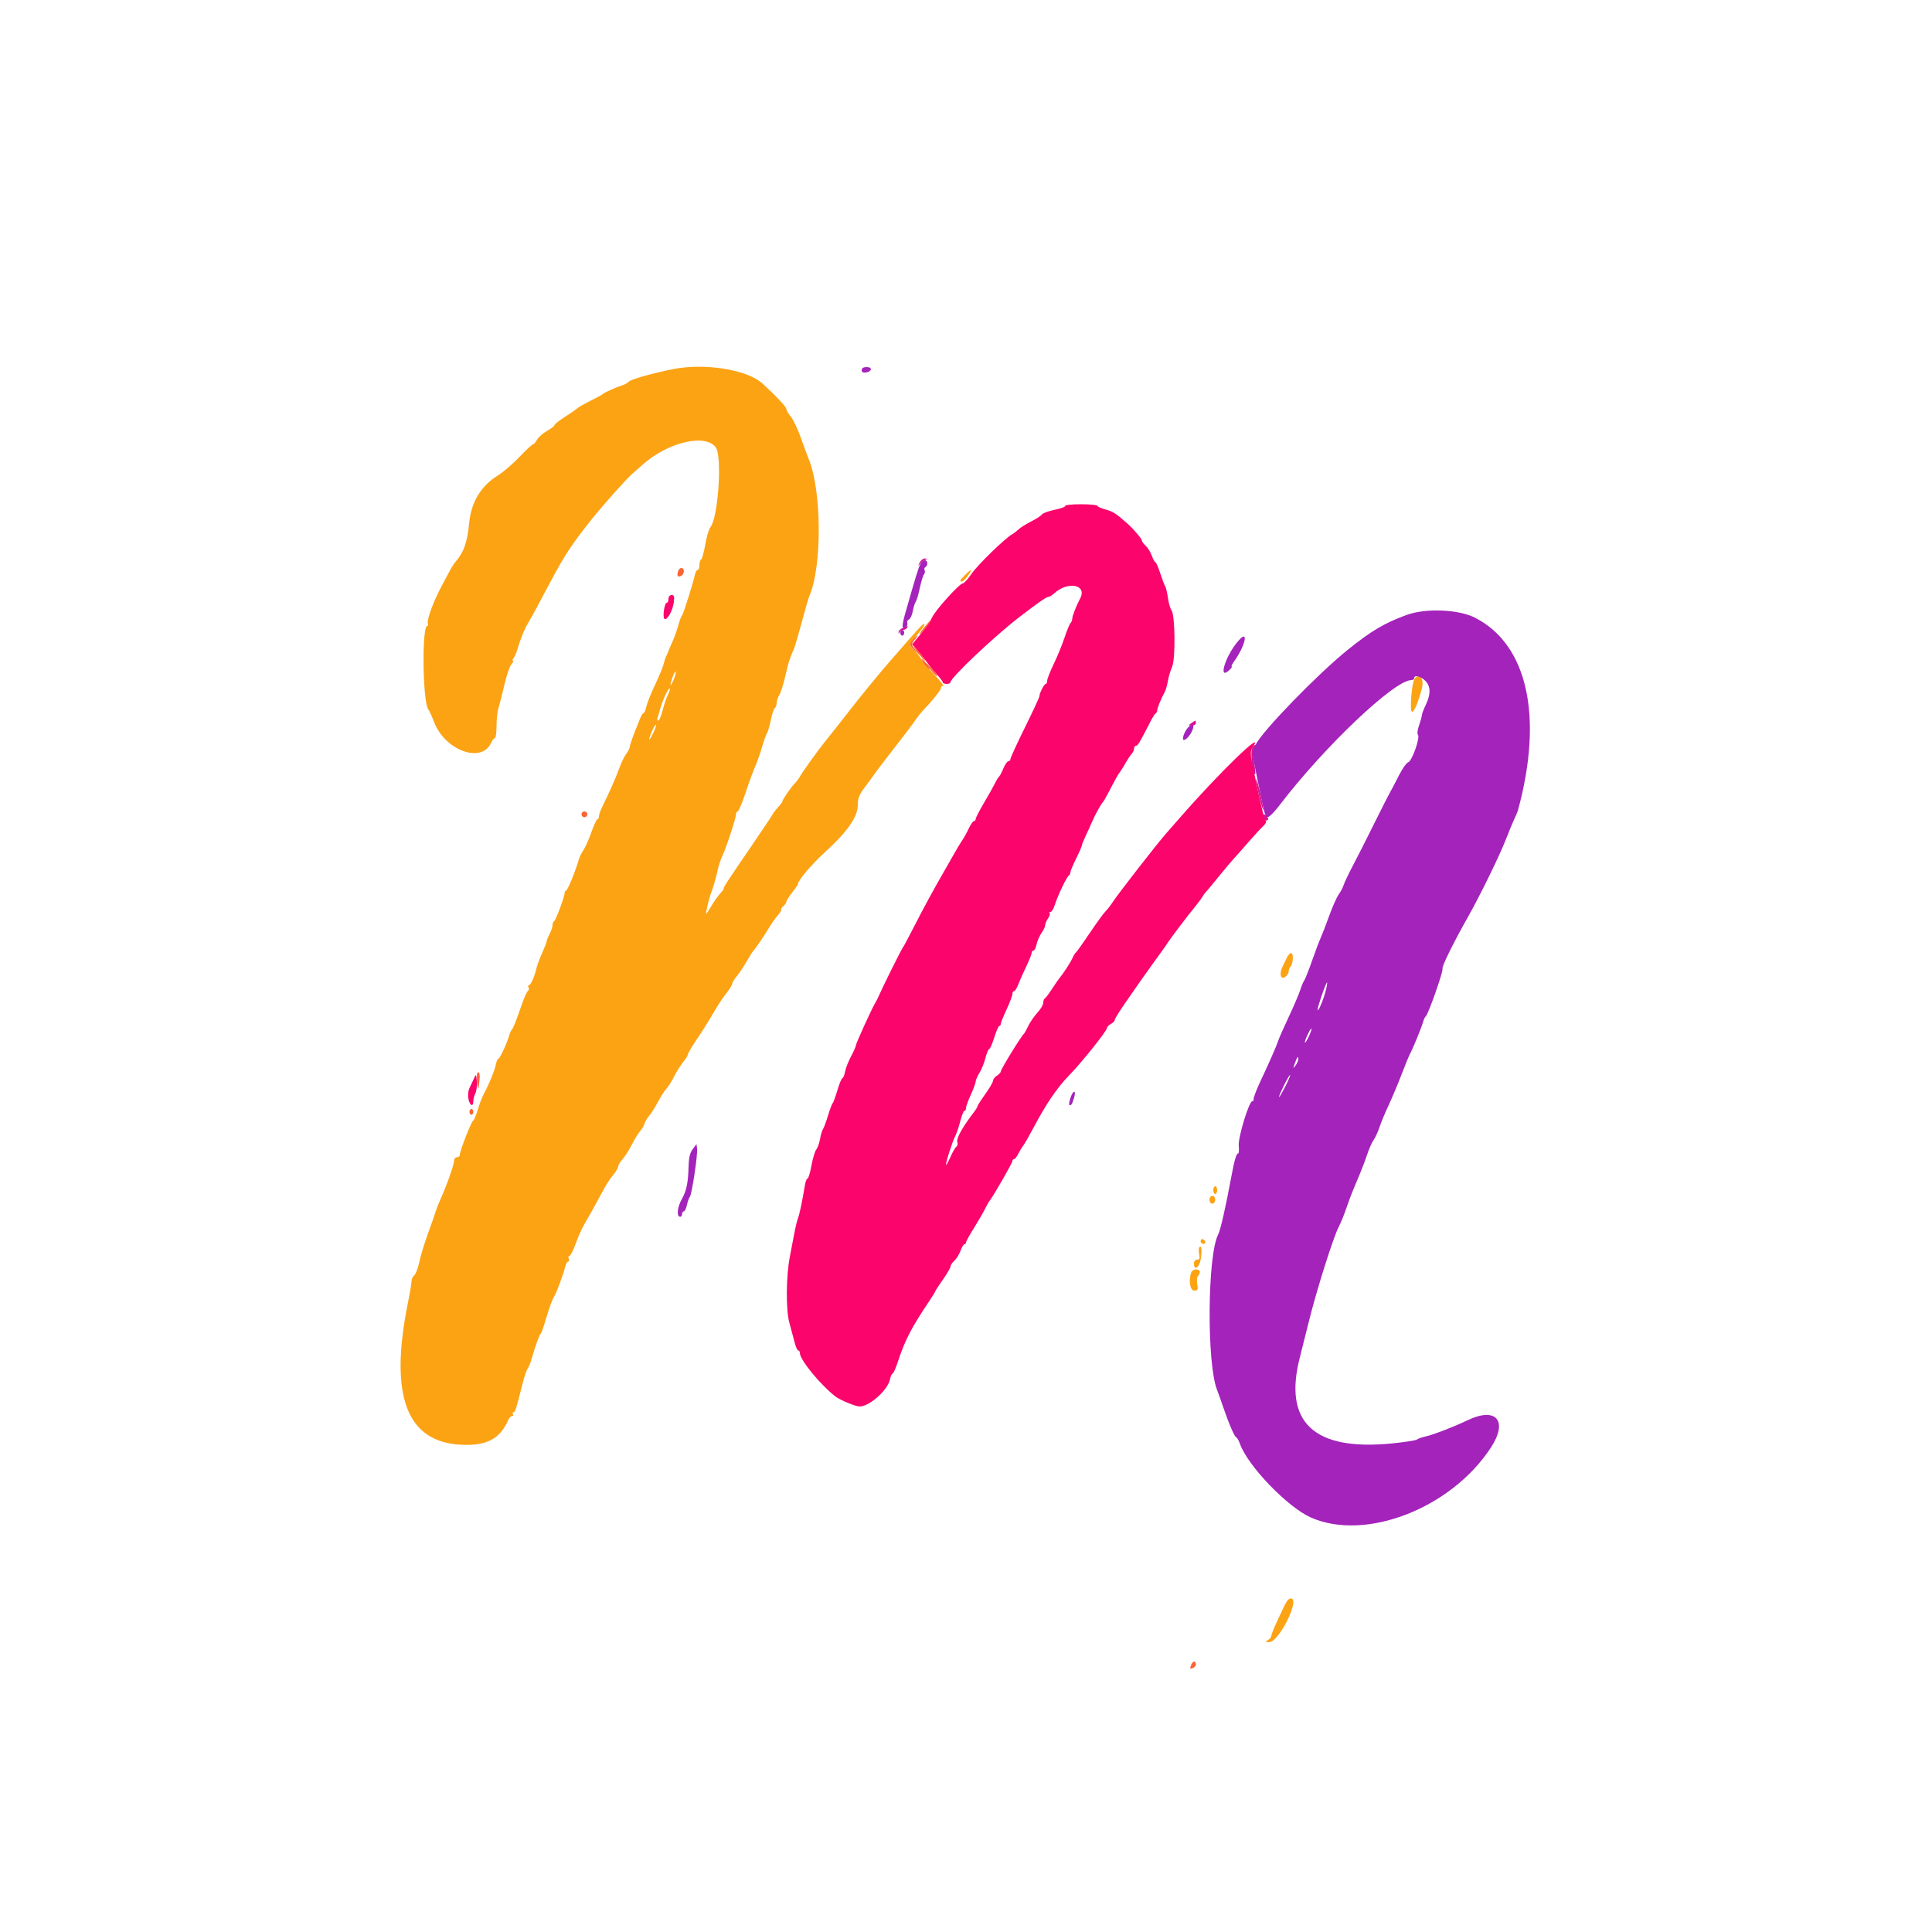
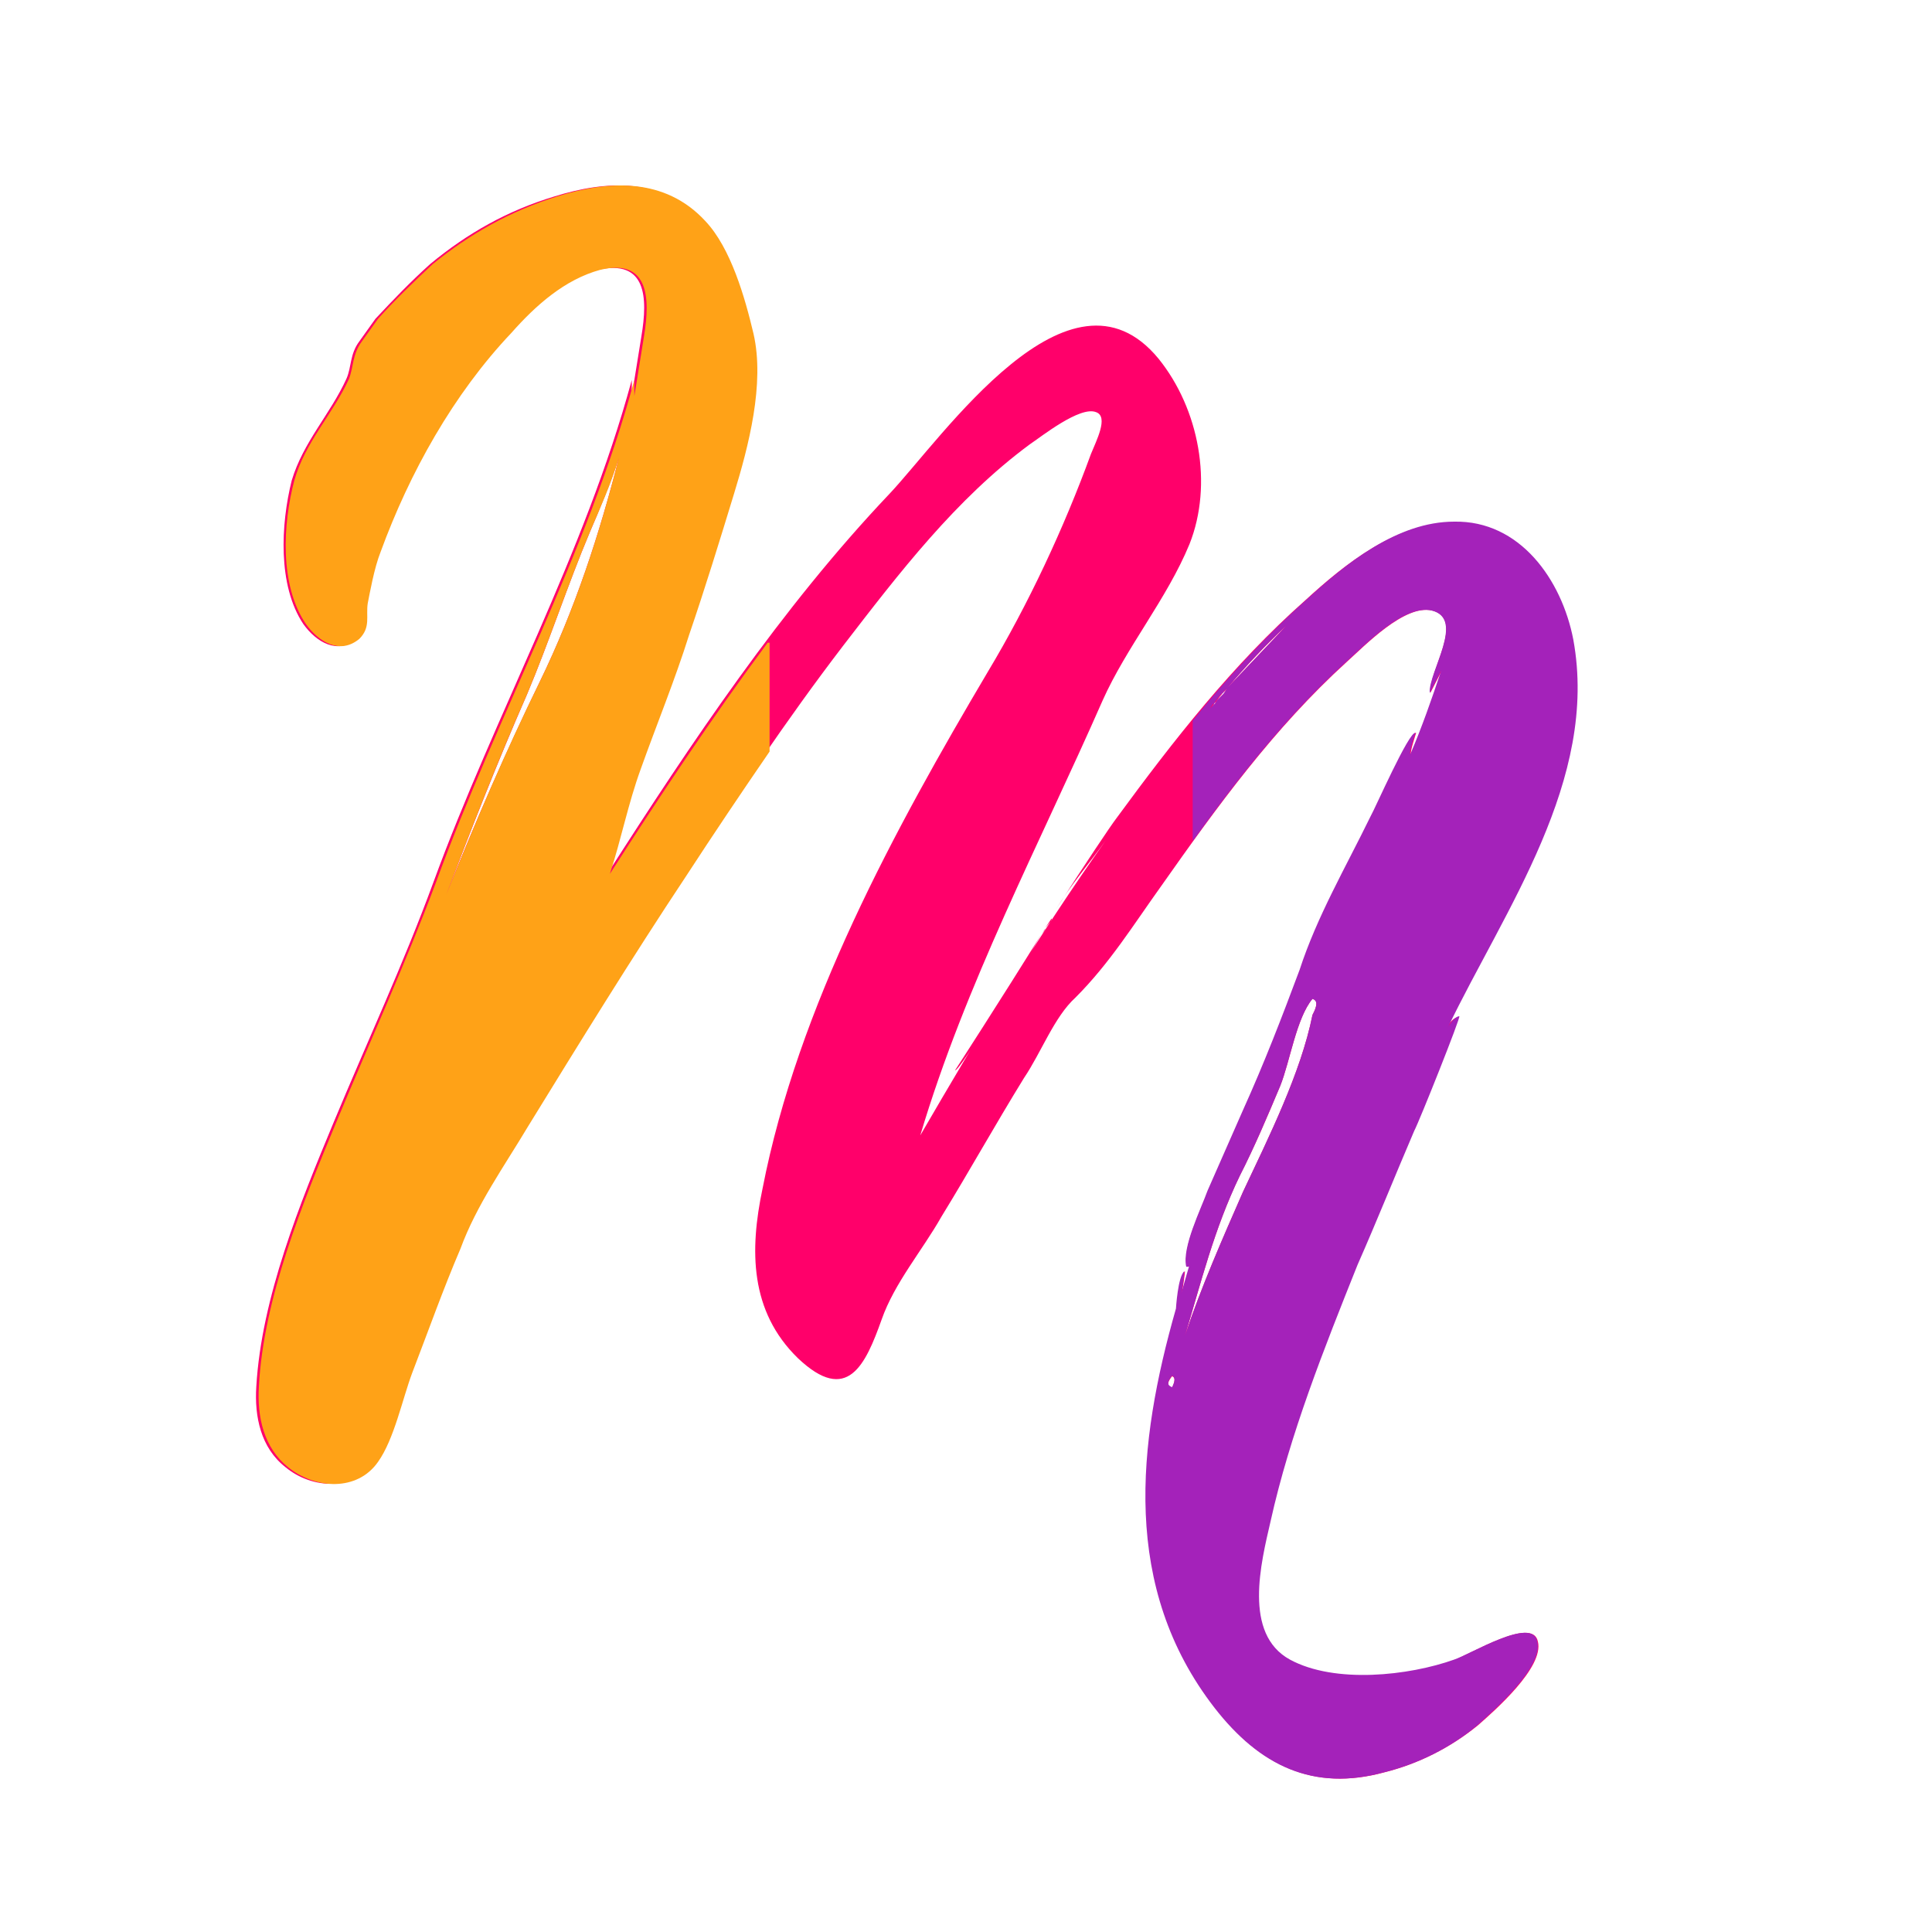
- <svg xmlns="http://www.w3.org/2000/svg" id="svg" version="1.1" width="400" height="400" viewBox="0, 0, 400,400">
-   <g id="svgg">
-     <path id="path0" d="M220.553 104.725 C 220.664 104.903,219.690 105.269,218.390 105.538 C 217.089 105.806,215.884 106.245,215.713 106.513 C 215.541 106.781,214.561 107.421,213.537 107.936 C 212.512 108.451,211.340 109.183,210.932 109.563 C 210.524 109.943,209.895 110.422,209.533 110.627 C 208.034 111.478,202.345 117.026,201.120 118.832 C 200.394 119.903,199.590 120.784,199.332 120.790 C 198.645 120.805,193.601 126.396,192.979 127.833 C 192.685 128.511,191.635 130.041,190.645 131.233 L 188.844 133.400 189.745 134.400 C 190.240 134.950,191.134 136.068,191.732 136.885 C 192.330 137.702,193.354 138.958,194.009 139.675 C 194.664 140.392,195.200 141.118,195.200 141.289 C 195.200 141.460,195.560 141.600,196.000 141.600 C 196.440 141.600,196.800 141.430,196.800 141.223 C 196.800 140.332,205.687 131.911,210.800 127.955 C 214.715 124.927,216.602 123.600,216.994 123.600 C 217.245 123.600,217.798 123.276,218.225 122.879 C 221.049 120.254,225.149 121.032,223.634 123.905 C 222.831 125.426,222.000 127.551,222.000 128.080 C 222.000 128.388,221.834 128.811,221.632 129.020 C 221.429 129.229,220.878 130.570,220.406 132.000 C 219.935 133.430,218.931 135.882,218.175 137.449 C 217.419 139.016,216.800 140.591,216.800 140.949 C 216.800 141.307,216.665 141.601,216.500 141.603 C 216.175 141.607,215.200 143.515,215.200 144.149 C 215.200 144.364,213.850 147.272,212.200 150.613 C 210.550 153.953,209.200 156.892,209.200 157.143 C 209.200 157.395,209.011 157.600,208.780 157.600 C 208.548 157.600,208.078 158.275,207.735 159.100 C 207.391 159.925,206.988 160.690,206.838 160.800 C 206.689 160.910,206.303 161.540,205.981 162.200 C 205.658 162.860,204.631 164.691,203.697 166.270 C 202.764 167.848,202.000 169.333,202.000 169.570 C 202.000 169.806,201.841 170.000,201.646 170.000 C 201.451 170.000,200.975 170.675,200.589 171.500 C 200.203 172.325,199.579 173.450,199.201 174.000 C 198.823 174.550,198.066 175.810,197.519 176.800 C 196.972 177.790,195.911 179.650,195.162 180.934 C 193.421 183.919,191.164 188.089,188.957 192.400 C 188.000 194.270,187.078 195.980,186.908 196.200 C 186.589 196.614,182.730 204.374,182.010 206.049 C 181.786 206.572,181.435 207.270,181.230 207.600 C 180.548 208.701,177.200 216.050,177.200 216.446 C 177.200 216.661,176.750 217.682,176.200 218.715 C 175.650 219.748,175.090 221.180,174.955 221.897 C 174.821 222.614,174.579 223.200,174.419 223.200 C 174.258 223.200,173.792 224.325,173.383 225.700 C 172.973 227.075,172.529 228.290,172.394 228.400 C 172.260 228.510,171.822 229.680,171.420 231.000 C 171.018 232.320,170.551 233.580,170.381 233.800 C 170.211 234.020,169.943 234.920,169.785 235.800 C 169.628 236.680,169.275 237.670,169.001 238.000 C 168.727 238.330,168.279 239.815,168.006 241.300 C 167.733 242.785,167.369 244.000,167.198 244.000 C 167.027 244.000,166.789 244.585,166.669 245.300 C 166.075 248.825,165.517 251.478,165.218 252.200 C 165.035 252.640,164.669 254.170,164.403 255.600 C 164.138 257.030,163.743 259.100,163.526 260.200 C 162.749 264.138,162.692 271.199,163.415 273.800 C 163.783 275.120,164.275 276.965,164.509 277.900 C 164.743 278.835,165.084 279.600,165.267 279.600 C 165.450 279.600,165.600 279.831,165.600 280.113 C 165.600 281.519,169.723 286.571,172.944 289.113 C 173.871 289.844,177.137 291.200,177.972 291.200 C 180.002 291.200,183.822 287.790,184.263 285.584 C 184.393 284.933,184.632 284.400,184.794 284.400 C 184.955 284.400,185.471 283.232,185.939 281.805 C 187.378 277.423,188.720 274.843,192.450 269.288 C 193.083 268.347,193.600 267.500,193.600 267.406 C 193.600 267.312,194.320 266.208,195.200 264.951 C 196.080 263.695,196.800 262.455,196.800 262.196 C 196.800 261.936,197.158 261.400,197.595 261.005 C 198.032 260.609,198.608 259.681,198.875 258.943 C 199.142 258.204,199.505 257.600,199.680 257.600 C 199.856 257.600,200.000 257.438,200.000 257.240 C 200.000 257.042,200.715 255.737,201.589 254.340 C 202.463 252.943,203.492 251.170,203.876 250.400 C 204.260 249.630,204.718 248.820,204.895 248.600 C 205.652 247.655,209.600 240.785,209.600 240.411 C 209.600 240.185,209.750 240.000,209.932 240.000 C 210.115 240.000,210.512 239.505,210.815 238.900 C 211.118 238.295,211.581 237.530,211.845 237.200 C 212.108 236.870,213.087 235.160,214.020 233.400 C 216.643 228.454,218.850 225.221,221.392 222.600 C 224.045 219.866,229.200 213.408,229.200 212.820 C 229.200 212.604,229.560 212.235,230.000 212.000 C 230.440 211.765,230.800 211.389,230.800 211.165 C 230.800 210.941,231.765 209.372,232.945 207.679 C 234.124 205.985,235.524 203.970,236.055 203.200 C 236.586 202.430,237.871 200.630,238.910 199.200 C 241.314 195.892,241.323 195.878,241.800 195.122 C 242.327 194.287,246.069 189.365,247.485 187.645 C 248.098 186.900,248.765 186.000,248.966 185.645 C 249.167 185.290,249.437 184.910,249.567 184.800 C 249.696 184.690,250.875 183.272,252.188 181.649 C 253.500 180.027,255.030 178.210,255.589 177.612 C 256.147 177.015,257.503 175.484,258.602 174.211 C 259.701 172.937,261.002 171.529,261.494 171.081 C 262.047 170.577,262.255 170.102,262.041 169.833 C 261.684 169.388,261.075 166.861,259.601 159.717 C 258.809 155.879,258.799 155.574,259.425 154.617 C 261.983 150.714,252.330 160.067,244.400 169.176 C 243.190 170.565,241.930 172.001,241.600 172.365 C 239.896 174.248,231.383 185.181,230.296 186.882 C 229.916 187.477,229.280 188.287,228.882 188.682 C 228.485 189.077,227.010 191.110,225.604 193.200 C 224.199 195.290,222.914 197.094,222.750 197.208 C 222.585 197.323,222.254 197.863,222.015 198.408 C 221.622 199.303,220.166 201.534,219.265 202.621 C 219.073 202.853,218.395 203.843,217.758 204.821 C 217.121 205.800,216.465 206.660,216.300 206.733 C 216.135 206.807,216.000 207.201,216.000 207.609 C 216.000 208.017,215.450 208.947,214.779 209.675 C 214.107 210.404,213.262 211.630,212.900 212.400 C 212.538 213.170,212.142 213.890,212.020 214.000 C 211.394 214.564,207.200 221.385,207.200 221.839 C 207.200 222.042,206.840 222.432,206.400 222.707 C 205.960 222.982,205.600 223.446,205.600 223.738 C 205.600 224.031,204.880 225.275,204.000 226.504 C 203.120 227.733,202.400 228.859,202.400 229.006 C 202.400 229.153,202.032 229.752,201.583 230.337 C 199.323 233.276,197.974 235.687,198.196 236.387 C 198.326 236.797,198.250 237.245,198.028 237.383 C 197.805 237.521,197.268 238.436,196.834 239.417 C 196.400 240.397,195.971 241.200,195.881 241.200 C 195.638 241.200,197.164 236.364,197.774 235.200 C 198.062 234.650,198.535 233.255,198.825 232.100 C 199.114 230.945,199.497 230.000,199.676 230.000 C 199.854 230.000,200.000 229.735,200.000 229.412 C 200.000 229.088,200.450 227.840,201.000 226.637 C 201.550 225.435,202.001 224.215,202.001 223.926 C 202.002 223.637,202.360 222.815,202.796 222.100 C 203.232 221.384,203.793 219.989,204.042 219.000 C 204.291 218.010,204.632 217.200,204.800 217.200 C 204.968 217.200,205.442 216.122,205.853 214.803 C 206.264 213.485,206.735 212.405,206.900 212.403 C 207.065 212.402,207.200 212.212,207.200 211.983 C 207.200 211.754,207.740 210.412,208.400 209.000 C 209.060 207.588,209.600 206.156,209.600 205.817 C 209.600 205.478,209.758 205.200,209.951 205.200 C 210.145 205.200,210.522 204.615,210.789 203.900 C 211.057 203.185,211.799 201.509,212.438 200.176 C 213.077 198.843,213.600 197.538,213.600 197.276 C 213.600 197.014,213.766 196.800,213.968 196.800 C 214.171 196.800,214.463 196.215,214.618 195.500 C 214.773 194.785,215.237 193.722,215.650 193.138 C 216.062 192.554,216.400 191.829,216.400 191.527 C 216.400 191.225,216.664 190.602,216.986 190.142 C 217.308 189.681,217.458 189.191,217.319 189.053 C 217.180 188.914,217.263 188.800,217.502 188.800 C 217.742 188.800,218.148 188.125,218.405 187.300 C 218.988 185.426,220.898 181.445,221.300 181.267 C 221.465 181.193,221.600 180.919,221.600 180.656 C 221.600 180.394,222.134 179.104,222.787 177.790 C 223.441 176.475,223.981 175.240,223.987 175.044 C 223.994 174.848,224.354 173.948,224.786 173.044 C 225.218 172.140,225.838 170.770,226.164 170.000 C 226.734 168.653,227.985 166.415,228.400 166.000 C 228.510 165.890,228.927 165.170,229.327 164.400 C 230.832 161.505,231.568 160.188,231.899 159.800 C 232.086 159.580,232.591 158.773,233.020 158.007 C 233.449 157.241,234.025 156.373,234.300 156.079 C 234.575 155.784,234.800 155.286,234.800 154.971 C 234.800 154.657,234.982 154.400,235.204 154.400 C 235.577 154.400,235.974 153.733,238.200 149.368 C 238.640 148.506,239.135 147.740,239.300 147.667 C 239.465 147.593,239.600 147.306,239.600 147.028 C 239.600 146.564,240.355 144.731,241.198 143.149 C 241.389 142.791,241.663 141.801,241.808 140.949 C 241.952 140.097,242.342 138.795,242.675 138.055 C 243.397 136.451,243.299 127.296,242.550 126.361 C 242.303 126.053,241.971 124.900,241.813 123.800 C 241.655 122.700,241.400 121.620,241.246 121.400 C 241.093 121.180,240.631 119.965,240.219 118.700 C 239.807 117.435,239.355 116.400,239.215 116.400 C 239.075 116.400,238.742 115.796,238.475 115.057 C 238.208 114.319,237.632 113.391,237.195 112.995 C 236.758 112.600,236.400 112.098,236.400 111.881 C 236.400 111.539,234.612 109.450,233.400 108.377 C 231.102 106.341,230.400 105.890,228.916 105.493 C 227.972 105.241,227.200 104.891,227.200 104.717 C 227.200 104.543,225.659 104.400,223.776 104.400 C 221.893 104.400,220.443 104.546,220.553 104.725 M138.400 124.000 C 138.400 124.440,138.244 124.800,138.052 124.800 C 137.578 124.800,137.139 127.699,137.551 128.111 C 138.046 128.606,139.262 126.503,139.498 124.745 C 139.665 123.498,139.579 123.200,139.053 123.200 C 138.667 123.200,138.400 123.527,138.400 124.000 M98.154 223.230 C 97.908 223.764,97.484 224.674,97.211 225.253 C 96.918 225.875,96.827 226.814,96.990 227.553 C 97.297 228.952,98.000 229.245,98.000 227.974 C 98.000 227.519,98.190 226.792,98.422 226.358 C 98.654 225.924,98.789 224.825,98.722 223.915 C 98.607 222.354,98.575 222.316,98.154 223.230 " stroke="none" fill="#fb046b" fill-rule="evenodd" />
-     <path id="path1" d="M139.200 76.450 C 134.971 77.306,130.571 78.553,130.198 79.001 C 129.978 79.266,129.348 79.620,128.798 79.786 C 127.558 80.162,125.069 81.281,124.800 81.583 C 124.690 81.707,123.548 82.332,122.261 82.971 C 120.975 83.611,119.715 84.333,119.461 84.576 C 119.208 84.818,118.055 85.617,116.900 86.350 C 115.745 87.083,114.800 87.833,114.800 88.016 C 114.800 88.199,114.098 88.743,113.240 89.225 C 112.382 89.708,111.452 90.529,111.173 91.051 C 110.893 91.573,110.521 92.000,110.345 92.000 C 110.170 92.000,108.896 93.182,107.515 94.626 C 106.134 96.070,104.174 97.762,103.161 98.386 C 99.558 100.603,97.533 103.958,97.125 108.386 C 96.783 112.104,96.030 114.298,94.476 116.103 C 94.143 116.489,93.675 117.163,93.436 117.601 C 91.005 122.038,90.156 123.767,89.328 125.961 C 88.796 127.369,88.454 128.764,88.568 129.061 C 88.682 129.357,88.633 129.600,88.460 129.600 C 87.305 129.600,87.505 145.389,88.679 146.881 C 88.904 147.166,89.423 148.300,89.832 149.400 C 92.038 155.323,99.678 158.177,101.663 153.821 C 101.919 153.259,102.280 152.800,102.464 152.800 C 102.649 152.800,102.800 151.688,102.800 150.328 C 102.800 148.969,102.977 147.304,103.193 146.628 C 103.410 145.953,103.963 143.780,104.424 141.800 C 104.884 139.820,105.545 137.885,105.893 137.500 C 106.240 137.115,106.384 136.800,106.213 136.800 C 106.042 136.800,106.085 136.575,106.309 136.300 C 106.533 136.025,106.905 135.170,107.134 134.400 C 107.777 132.245,108.555 130.301,109.216 129.200 C 110.093 127.739,110.823 126.396,113.951 120.482 C 116.840 115.023,118.480 112.537,122.521 107.495 C 125.072 104.312,129.762 99.067,130.967 98.048 C 131.390 97.692,132.290 96.896,132.967 96.280 C 138.194 91.532,146.229 89.654,148.238 92.711 C 149.544 94.698,148.660 107.297,147.085 109.143 C 146.777 109.505,146.301 111.104,146.026 112.699 C 145.752 114.293,145.364 115.699,145.164 115.822 C 144.964 115.946,144.800 116.487,144.800 117.024 C 144.800 117.561,144.641 118.000,144.447 118.000 C 144.252 118.000,144.003 118.405,143.893 118.900 C 143.431 120.970,141.527 127.006,141.216 127.387 C 141.030 127.614,140.673 128.568,140.422 129.508 C 140.171 130.447,139.583 132.067,139.115 133.108 C 138.648 134.148,138.248 135.090,138.227 135.200 C 138.205 135.310,138.080 135.580,137.949 135.800 C 137.818 136.020,137.582 136.740,137.424 137.400 C 137.267 138.060,136.451 140.040,135.611 141.800 C 134.772 143.560,133.962 145.585,133.811 146.300 C 133.660 147.015,133.415 147.600,133.266 147.600 C 133.117 147.600,132.795 148.095,132.551 148.700 C 130.933 152.705,130.400 154.166,130.400 154.599 C 130.400 154.870,130.074 155.521,129.675 156.046 C 129.276 156.571,128.629 157.900,128.238 159.000 C 127.599 160.794,126.094 164.200,124.556 167.332 C 124.250 167.955,124.000 168.720,124.000 169.032 C 124.000 169.345,123.863 169.600,123.696 169.600 C 123.529 169.600,122.962 170.815,122.436 172.300 C 121.910 173.785,121.174 175.450,120.801 176.000 C 120.427 176.550,120.016 177.360,119.887 177.800 C 119.070 180.591,117.501 184.400,117.169 184.400 C 117.039 184.400,116.918 184.625,116.900 184.900 C 116.841 185.795,115.045 190.596,114.718 190.733 C 114.543 190.807,114.399 191.167,114.398 191.533 C 114.396 191.900,114.126 192.716,113.798 193.346 C 113.469 193.976,113.200 194.646,113.200 194.834 C 113.200 195.022,112.774 196.127,112.252 197.288 C 111.731 198.450,111.181 199.940,111.030 200.600 C 110.642 202.293,109.864 204.000,109.479 204.000 C 109.299 204.000,109.276 204.200,109.428 204.445 C 109.579 204.689,109.528 205.004,109.314 205.145 C 109.101 205.285,108.552 206.480,108.095 207.800 C 106.829 211.455,106.225 212.980,105.954 213.200 C 105.819 213.310,105.577 213.850,105.417 214.400 C 104.929 216.081,103.474 219.200,103.179 219.200 C 103.025 219.200,102.792 219.740,102.660 220.400 C 102.408 221.658,101.191 224.631,100.163 226.496 C 99.831 227.099,99.279 228.539,98.936 229.696 C 98.593 230.853,98.145 231.905,97.941 232.033 C 97.533 232.289,95.204 238.297,95.201 239.100 C 95.201 239.375,94.930 239.600,94.600 239.600 C 94.270 239.600,94.000 239.939,94.000 240.352 C 94.000 241.144,92.469 245.487,91.233 248.200 C 90.832 249.080,90.373 250.250,90.212 250.800 C 90.051 251.350,89.326 253.420,88.600 255.400 C 87.875 257.380,87.073 260.021,86.818 261.269 C 86.564 262.517,86.096 263.754,85.778 264.018 C 85.460 264.282,85.200 264.846,85.200 265.272 C 85.200 265.698,84.849 267.791,84.420 269.923 C 80.572 289.043,84.196 298.591,95.500 299.122 C 100.798 299.370,103.561 297.894,105.274 293.900 C 105.439 293.515,105.771 293.200,106.011 293.200 C 106.251 293.200,106.336 293.020,106.200 292.800 C 106.064 292.580,106.113 292.400,106.309 292.400 C 106.656 292.400,106.848 291.792,108.206 286.405 C 108.566 284.978,109.040 283.593,109.260 283.327 C 109.480 283.062,109.902 281.980,110.196 280.923 C 110.830 278.651,111.709 276.281,112.024 276.000 C 112.147 275.890,112.668 274.360,113.183 272.600 C 113.698 270.840,114.360 269.030,114.654 268.578 C 115.186 267.763,116.657 263.824,117.075 262.100 C 117.195 261.605,117.447 261.200,117.634 261.200 C 117.822 261.200,117.871 260.930,117.745 260.600 C 117.618 260.270,117.690 260.000,117.904 260.000 C 118.118 260.000,118.697 258.875,119.191 257.500 C 119.686 256.125,120.407 254.460,120.796 253.800 C 121.751 252.175,123.571 248.909,124.473 247.200 C 125.485 245.283,126.047 244.399,127.100 243.072 C 127.595 242.449,128.000 241.726,128.000 241.465 C 128.000 241.205,128.405 240.539,128.900 239.985 C 129.395 239.431,130.250 238.088,130.800 237.001 C 131.350 235.913,132.113 234.672,132.495 234.241 C 132.878 233.811,133.304 233.086,133.441 232.629 C 133.579 232.173,134.016 231.440,134.411 231.000 C 134.807 230.560,135.604 229.303,136.183 228.207 C 136.762 227.110,137.567 225.850,137.973 225.407 C 138.378 224.963,139.115 223.790,139.610 222.800 C 140.104 221.810,140.935 220.491,141.455 219.869 C 141.975 219.247,142.400 218.564,142.400 218.352 C 142.400 218.139,143.165 216.825,144.100 215.433 C 145.722 213.017,146.159 212.316,148.358 208.613 C 148.884 207.726,149.829 206.344,150.458 205.542 C 151.086 204.741,151.600 203.900,151.600 203.673 C 151.600 203.447,152.021 202.753,152.536 202.131 C 153.051 201.509,153.988 200.100,154.617 199.000 C 155.247 197.900,155.878 196.910,156.021 196.800 C 156.304 196.582,158.113 193.903,159.430 191.751 C 159.887 191.005,160.637 189.961,161.098 189.432 C 161.558 188.902,161.855 188.389,161.758 188.291 C 161.660 188.194,161.855 187.886,162.190 187.608 C 162.526 187.330,162.800 186.925,162.800 186.709 C 162.800 186.492,163.340 185.633,164.000 184.800 C 164.660 183.967,165.200 183.185,165.200 183.062 C 165.200 182.286,168.046 178.939,170.979 176.265 C 175.449 172.190,177.600 169.077,177.600 166.682 C 177.600 165.314,177.891 164.534,178.900 163.197 C 179.615 162.249,180.470 161.080,180.800 160.599 C 181.130 160.118,182.030 158.913,182.800 157.921 C 186.882 152.665,189.069 149.789,189.669 148.890 C 190.037 148.338,190.704 147.507,191.152 147.043 C 193.040 145.087,194.800 142.872,194.800 142.452 C 194.800 142.203,194.994 142.000,195.232 142.000 C 195.470 142.000,194.723 141.014,193.573 139.809 C 192.424 138.605,191.175 137.120,190.799 136.509 C 190.422 135.899,189.729 135.057,189.257 134.638 C 188.104 133.613,188.150 133.407,190.005 131.300 C 190.888 130.297,191.516 129.382,191.401 129.267 C 191.135 129.002,191.146 128.990,184.113 137.072 C 181.869 139.651,178.314 143.989,175.910 147.083 C 174.066 149.455,171.836 152.276,170.759 153.600 C 169.461 155.195,166.069 159.923,165.618 160.767 C 165.391 161.191,164.908 161.835,164.545 162.198 C 163.750 162.993,162.000 165.533,162.000 165.892 C 162.000 166.033,161.615 166.558,161.144 167.059 C 160.674 167.560,160.089 168.333,159.844 168.776 C 159.600 169.219,157.780 171.947,155.800 174.837 C 150.687 182.301,149.578 184.000,149.819 184.000 C 149.936 184.000,149.649 184.405,149.182 184.900 C 148.715 185.395,147.880 186.565,147.328 187.500 C 146.776 188.435,146.270 189.200,146.205 189.200 C 146.046 189.200,146.785 186.016,147.179 185.000 C 147.679 183.711,148.313 181.508,148.617 180.000 C 148.772 179.230,149.233 177.880,149.641 177.000 C 150.478 175.194,152.400 169.276,152.400 168.505 C 152.400 168.227,152.551 168.000,152.735 168.000 C 152.919 168.000,153.655 166.245,154.371 164.100 C 155.087 161.955,155.994 159.480,156.386 158.600 C 156.778 157.720,157.412 155.920,157.794 154.600 C 158.177 153.280,158.630 152.020,158.802 151.800 C 158.973 151.580,159.325 150.368,159.584 149.107 C 159.842 147.846,160.222 146.710,160.427 146.583 C 160.632 146.457,160.800 145.997,160.800 145.562 C 160.800 145.128,161.049 144.373,161.353 143.886 C 161.657 143.399,162.211 141.650,162.584 140.000 C 163.223 137.168,163.442 136.479,164.393 134.300 C 164.608 133.805,165.332 131.330,166.000 128.800 C 166.668 126.270,167.372 123.840,167.565 123.400 C 170.226 117.313,170.146 101.551,167.420 95.000 C 167.146 94.340,166.414 92.360,165.795 90.600 C 165.175 88.840,164.248 86.891,163.734 86.269 C 163.220 85.647,162.800 84.927,162.800 84.669 C 162.800 84.239,160.704 82.004,157.878 79.419 C 154.689 76.501,145.870 75.100,139.200 76.450 M199.818 119.018 C 198.722 120.114,198.589 120.400,199.173 120.400 C 199.378 120.400,199.930 119.860,200.400 119.200 C 201.445 117.732,201.185 117.651,199.818 119.018 M139.426 140.830 C 138.704 142.494,138.610 141.984,139.291 140.100 C 139.560 139.354,139.835 138.905,139.901 139.102 C 139.966 139.299,139.753 140.077,139.426 140.830 M292.889 140.500 C 292.313 141.204,291.816 147.039,292.306 147.342 C 292.701 147.586,293.597 145.530,294.362 142.627 C 294.907 140.556,293.961 139.190,292.889 140.500 M138.282 143.863 C 137.965 144.488,137.468 145.945,137.177 147.100 C 136.887 148.255,136.484 149.200,136.282 149.200 C 136.080 149.200,136.024 148.913,136.159 148.563 C 136.293 148.212,136.517 147.447,136.655 146.863 C 137.019 145.325,138.420 142.287,138.657 142.524 C 138.768 142.635,138.600 143.237,138.282 143.863 M135.214 151.832 C 134.784 152.694,134.425 153.259,134.416 153.087 C 134.387 152.522,135.606 149.873,135.804 150.070 C 135.910 150.177,135.645 150.969,135.214 151.832 M266.426 198.291 C 266.140 198.901,265.748 199.713,265.553 200.095 C 264.830 201.516,265.103 202.867,266.000 202.307 C 266.440 202.032,266.800 201.527,266.800 201.184 C 266.800 200.841,266.965 200.389,267.166 200.180 C 267.711 199.614,267.864 197.492,267.372 197.326 C 267.137 197.246,266.711 197.681,266.426 198.291 M251.200 246.400 C 251.200 246.840,251.380 247.200,251.600 247.200 C 251.820 247.200,252.000 246.840,252.000 246.400 C 252.000 245.960,251.820 245.600,251.600 245.600 C 251.380 245.600,251.200 245.960,251.200 246.400 M250.400 248.400 C 250.400 248.844,250.667 249.200,251.000 249.200 C 251.333 249.200,251.600 248.844,251.600 248.400 C 251.600 247.956,251.333 247.600,251.000 247.600 C 250.667 247.600,250.400 247.956,250.400 248.400 M248.639 256.738 C 248.500 256.961,248.582 257.265,248.820 257.412 C 249.435 257.793,249.832 257.272,249.318 256.758 C 249.031 256.471,248.807 256.464,248.639 256.738 M248.311 258.222 C 248.161 258.372,248.143 259.013,248.269 259.647 C 248.448 260.539,248.353 260.800,247.850 260.800 C 247.467 260.800,247.200 261.128,247.200 261.600 C 247.200 263.221,248.346 262.432,248.617 260.625 C 248.897 258.761,248.770 257.764,248.311 258.222 M246.643 263.433 C 246.025 265.042,246.374 267.200,247.252 267.200 C 248.002 267.200,248.077 267.033,247.879 265.807 C 247.754 265.041,247.821 264.311,248.026 264.184 C 248.232 264.057,248.400 263.693,248.400 263.376 C 248.400 262.595,246.946 262.642,246.643 263.433 M266.600 331.316 C 266.380 331.582,265.994 332.250,265.742 332.800 C 265.490 333.350,264.815 334.808,264.242 336.040 C 263.669 337.272,263.200 338.478,263.200 338.720 C 263.200 338.962,262.885 339.344,262.500 339.568 C 261.890 339.923,261.928 339.977,262.800 339.987 C 264.702 340.009,269.050 331.476,267.400 330.958 C 267.180 330.889,266.820 331.050,266.600 331.316 " stroke="none" fill="#fca314" fill-rule="evenodd" />
-     <path id="path2" d="M178.400 76.628 C 178.400 77.045,178.692 77.213,179.269 77.128 C 180.549 76.939,180.686 76.000,179.433 76.000 C 178.761 76.000,178.400 76.219,178.400 76.628 M190.497 116.900 C 190.100 117.717,189.574 119.439,187.386 127.103 C 186.993 128.479,186.779 129.712,186.909 129.843 C 187.307 130.240,188.068 129.555,187.853 128.993 C 187.741 128.703,187.886 128.376,188.175 128.265 C 188.463 128.154,188.828 127.374,188.985 126.532 C 189.143 125.689,189.415 124.820,189.591 124.600 C 189.767 124.380,190.141 123.120,190.422 121.800 C 190.702 120.480,191.098 119.183,191.301 118.918 C 191.503 118.652,191.560 118.260,191.428 118.045 C 191.295 117.831,191.370 117.542,191.593 117.404 C 192.185 117.039,192.092 116.000,191.468 116.000 C 191.175 116.000,190.738 116.405,190.497 116.900 M291.200 127.327 C 286.613 129.006,283.890 130.623,278.971 134.589 C 272.760 139.597,261.330 151.377,259.968 154.174 L 259.201 155.748 260.421 161.774 C 261.927 169.215,261.944 169.273,262.616 169.123 C 262.918 169.055,263.938 167.989,264.882 166.753 C 274.201 154.561,288.696 140.800,292.220 140.800 C 292.539 140.800,292.800 140.620,292.800 140.400 C 292.800 139.692,294.059 139.973,295.037 140.900 C 296.219 142.021,296.274 143.683,295.200 145.906 C 294.760 146.816,294.392 147.795,294.382 148.081 C 294.373 148.366,294.109 149.318,293.797 150.195 C 293.485 151.072,293.382 151.942,293.568 152.128 C 294.081 152.641,292.350 157.562,291.568 157.810 C 291.200 157.927,290.337 159.143,289.650 160.511 C 288.963 161.880,288.139 163.450,287.819 164.000 C 287.498 164.550,285.989 167.520,284.465 170.600 C 282.941 173.680,280.976 177.559,280.099 179.219 C 279.223 180.879,278.366 182.676,278.196 183.211 C 278.027 183.747,277.560 184.638,277.159 185.192 C 276.758 185.747,275.876 187.730,275.200 189.600 C 274.524 191.470,273.724 193.540,273.423 194.200 C 273.122 194.860,272.311 197.011,271.621 198.979 C 270.931 200.948,270.218 202.748,270.035 202.979 C 269.853 203.211,269.472 204.120,269.188 205.000 C 268.905 205.880,267.825 208.400,266.788 210.600 C 265.752 212.800,264.765 215.050,264.595 215.600 C 264.323 216.482,262.655 220.273,260.988 223.800 C 260.086 225.710,259.465 227.375,259.535 227.700 C 259.571 227.865,259.449 228.000,259.265 228.000 C 258.598 228.000,256.309 235.524,256.468 237.194 C 256.552 238.077,256.502 238.800,256.357 238.800 C 255.986 238.800,255.578 240.157,254.976 243.400 C 253.753 249.984,252.689 254.668,252.205 255.600 C 249.966 259.907,249.819 282.416,251.994 287.800 C 252.172 288.240,252.716 289.770,253.204 291.200 C 254.420 294.766,255.644 297.600,255.969 297.600 C 256.118 297.600,256.465 298.225,256.742 298.990 C 258.390 303.547,266.600 312.060,271.390 314.179 C 282.696 319.179,300.385 312.329,308.646 299.752 C 312.316 294.164,309.774 291.182,303.800 294.067 C 301.127 295.357,296.683 297.076,295.200 297.393 C 294.430 297.558,293.607 297.847,293.370 298.037 C 293.134 298.227,290.772 298.594,288.122 298.853 C 271.992 300.432,265.649 294.470,269.128 281.000 C 269.355 280.120,270.189 276.790,270.982 273.600 C 272.633 266.951,276.070 256.080,277.188 253.968 C 277.605 253.180,278.333 251.380,278.806 249.968 C 279.280 248.556,280.255 246.050,280.974 244.400 C 281.693 242.750,282.604 240.410,282.997 239.200 C 283.391 237.990,284.022 236.550,284.401 236.000 C 284.779 235.450,285.320 234.280,285.602 233.400 C 285.885 232.520,286.734 230.472,287.490 228.849 C 288.247 227.226,289.468 224.319,290.204 222.389 C 290.941 220.459,291.727 218.547,291.951 218.140 C 292.540 217.071,294.300 212.772,294.628 211.600 C 294.782 211.050,295.039 210.510,295.199 210.400 C 295.681 210.068,298.844 201.091,298.653 200.595 C 298.473 200.124,300.797 195.390,303.978 189.751 C 306.495 185.289,310.497 177.099,311.773 173.800 C 312.369 172.260,313.149 170.370,313.508 169.600 C 313.866 168.830,314.209 168.020,314.269 167.800 C 319.574 148.353,316.260 133.445,305.400 127.899 C 301.970 126.147,295.172 125.873,291.200 127.327 M186.400 131.000 C 186.400 131.330,186.580 131.600,186.800 131.600 C 187.020 131.600,187.200 131.330,187.200 131.000 C 187.200 130.670,187.020 130.400,186.800 130.400 C 186.580 130.400,186.400 130.670,186.400 131.000 M256.431 132.625 C 253.642 135.802,252.032 141.225,254.657 138.600 C 254.987 138.270,255.142 138.000,255.001 138.000 C 254.861 138.000,255.115 137.481,255.567 136.846 C 257.875 133.605,258.575 130.184,256.431 132.625 M245.909 150.700 C 245.141 151.574,244.622 153.200,245.111 153.200 C 245.641 153.200,246.662 151.943,246.980 150.900 C 247.307 149.826,246.765 149.725,245.909 150.700 M274.377 205.489 C 273.839 207.420,272.807 209.728,272.802 209.012 C 272.798 208.375,274.587 203.257,274.755 203.423 C 274.841 203.508,274.670 204.437,274.377 205.489 M270.982 214.582 C 270.086 216.469,269.823 216.205,270.691 214.291 C 271.057 213.484,271.426 212.893,271.512 212.979 C 271.598 213.065,271.359 213.786,270.982 214.582 M268.800 219.324 C 268.800 219.611,268.535 220.196,268.212 220.624 C 267.680 221.326,267.670 221.275,268.100 220.100 C 268.611 218.703,268.800 218.493,268.800 219.324 M266.046 225.060 C 265.382 226.347,264.830 227.269,264.819 227.109 C 264.790 226.662,266.935 222.402,267.104 222.571 C 267.186 222.653,266.710 223.773,266.046 225.060 M221.637 227.265 C 221.395 227.961,221.287 228.621,221.398 228.732 C 221.710 229.044,221.992 228.622,222.384 227.254 C 222.855 225.614,222.209 225.624,221.637 227.265 M143.411 237.932 C 142.833 238.704,142.603 239.699,142.555 241.638 C 142.473 244.878,142.125 246.552,141.187 248.222 C 140.283 249.832,140.039 251.676,140.700 251.898 C 140.975 251.991,141.200 251.782,141.200 251.433 C 141.200 251.085,141.366 250.800,141.568 250.800 C 141.771 250.800,142.062 250.215,142.214 249.500 C 142.367 248.785,142.643 248.012,142.827 247.782 C 143.253 247.251,144.485 239.020,144.323 237.797 L 144.200 236.877 143.411 237.932 " stroke="none" fill="#a423bb" fill-rule="evenodd" />
-     <path id="path3" d="M191.183 130.100 C 190.440 131.035,190.148 131.546,190.535 131.236 C 191.263 130.651,192.977 128.400,192.694 128.400 C 192.606 128.400,191.926 129.165,191.183 130.100 M189.983 135.100 C 190.726 136.035,191.406 136.800,191.494 136.800 C 191.777 136.800,190.063 134.549,189.335 133.964 C 188.948 133.654,189.240 134.165,189.983 135.100 M192.627 138.600 C 193.214 139.370,193.838 140.000,194.013 140.000 C 194.188 140.000,193.774 139.370,193.092 138.600 C 192.411 137.830,191.787 137.200,191.706 137.200 C 191.625 137.200,192.040 137.830,192.627 138.600 " stroke="none" fill="#fc643c" fill-rule="evenodd" />
-     <path id="path4" d="M140.313 118.545 C 140.167 119.306,140.275 119.453,140.866 119.299 C 141.715 119.077,141.872 117.600,141.047 117.600 C 140.742 117.600,140.412 118.025,140.313 118.545 M189.062 132.331 C 188.157 133.331,188.223 133.704,189.500 134.830 L 190.600 135.800 189.700 134.774 C 188.624 133.548,188.599 133.285,189.462 132.331 C 189.826 131.929,190.034 131.600,189.924 131.600 C 189.814 131.600,189.426 131.929,189.062 132.331 M191.164 137.133 C 191.380 137.536,191.871 138.121,192.255 138.433 C 192.687 138.784,192.590 138.504,192.001 137.700 C 190.951 136.265,190.557 135.998,191.164 137.133 M120.400 168.600 C 120.400 168.930,120.670 169.200,121.000 169.200 C 121.330 169.200,121.600 168.930,121.600 168.600 C 121.600 168.270,121.330 168.000,121.000 168.000 C 120.670 168.000,120.400 168.270,120.400 168.600 M98.754 223.900 C 98.927 225.950,99.058 225.852,99.291 223.500 C 99.378 222.619,99.265 222.000,99.017 222.000 C 98.757 222.000,98.656 222.731,98.754 223.900 M97.200 230.200 C 97.200 230.530,97.380 230.800,97.600 230.800 C 97.820 230.800,98.000 230.530,98.000 230.200 C 98.000 229.870,97.820 229.600,97.600 229.600 C 97.380 229.600,97.200 229.870,97.200 230.200 M246.643 344.633 C 246.296 345.536,246.329 345.602,247.000 345.345 C 247.330 345.218,247.600 344.864,247.600 344.557 C 247.600 343.799,246.943 343.851,246.643 344.633 " stroke="none" fill="#fc6434" fill-rule="evenodd" />
-     <path id="path5" d="M190.392 116.500 C 190.022 117.263,190.035 117.304,190.478 116.765 C 190.765 116.416,191.270 116.025,191.600 115.896 C 192.086 115.707,192.070 115.657,191.514 115.632 C 191.137 115.614,190.632 116.005,190.392 116.500 M186.900 130.012 C 186.405 130.211,186.014 130.605,186.032 130.887 C 186.056 131.289,186.107 131.291,186.265 130.900 C 186.376 130.625,186.711 130.400,187.010 130.400 C 187.308 130.400,187.664 130.220,187.800 130.000 C 188.087 129.536,188.085 129.536,186.900 130.012 M246.650 149.714 C 245.993 150.194,246.001 150.229,246.773 150.229 C 247.228 150.229,247.600 149.997,247.600 149.714 C 247.600 149.431,247.544 149.200,247.476 149.200 C 247.409 149.200,247.036 149.431,246.650 149.714 M259.269 154.839 C 258.794 155.599,259.378 160.755,259.882 160.251 C 259.977 160.156,259.864 159.043,259.630 157.778 C 259.318 156.090,259.326 155.331,259.659 154.929 C 259.909 154.627,260.037 154.303,259.942 154.209 C 259.847 154.114,259.544 154.397,259.269 154.839 M260.053 161.400 C 260.029 162.350,261.504 168.472,261.546 167.600 C 261.562 167.270,261.237 165.560,260.824 163.800 C 260.411 162.040,260.064 160.960,260.053 161.400 M261.600 168.961 C 261.600 169.640,262.253 170.164,262.530 169.707 C 262.632 169.538,262.465 169.168,262.158 168.884 C 261.700 168.461,261.600 168.474,261.600 168.961 " stroke="none" fill="#d41494" fill-rule="evenodd" />
+ <svg xmlns="http://www.w3.org/2000/svg" enable-background="new 0 0 300 300" viewBox="0 0 300 300">
+   <path d="m238.8 254.9c1 4-6.8 10.8-9.3 13-4.3 3.5-9.3 6-14.5 7.3-11 3-19.3-1-26.3-10-14.5-18.8-12-41-6-62 0 0 .3-5 1.3-5.8 0 .3-.3 2.5-.5 3.5l1.3-4.5c0 .3-.3.3-.5.3-.8-3 2.3-9 3.3-11.8l5.5-12.5c3.3-7.3 6-14.3 8.8-21.8 2.8-8.3 7.3-16 11-23.8.8-1.3 6-13.3 7-13 0 0-1 3-.8 3.3 1.8-4.3 3.3-8.5 4.8-13l-1.8 3.5c-.3-3.3 5.5-11.5.3-12.8-4.3-1-10.5 5.5-13.3 8-11.3 10.3-20 22.3-28.8 34.8-4.3 6-8 12-13.3 17.3-3.3 3-5.3 8.5-8 12.5-4.5 7.3-8.5 14.5-12.8 21.5-3 5.3-7.3 10.3-9.3 16-2.5 7-5.3 13.3-13 6-7.5-7.3-7.5-16.8-5.5-26.3 5.5-28.3 20.5-55.8 35-80.3 6.3-10.5 11.8-22.3 16-33.8.8-2 2.8-5.8.8-6.5-2.5-1-8.5 3.8-10.3 5-11.5 8.5-20.3 20-29 31.3-8.8 11.5-16.8 23.5-24.8 35.8-8.5 12.8-16.5 25.8-24.5 38.8-3.8 6.3-8 12.3-10.5 19-2.8 6.3-5 12.8-7.5 19.3-1.5 4-2.8 10.3-5.3 13.8-3.3 4.5-9.8 4.3-14 .8-3.8-3-4.8-7.8-4.5-12.5.8-13.8 6.8-28.5 12-41s10.8-24.5 15.5-37.3c9.5-26 23.5-51 30.8-78v2.5l1.5-9.3c1-6 .8-12-6.8-10.3-5.5 1.5-10 5.5-13.8 9.8-9 9.5-15.8 21.8-20.3 34-1 2.5-1.8 6.5-2 8-.3 2 .5 3.8-1.3 5.5-3 2.5-6.3.5-8.3-2.3-4-6-3.5-15.5-1.8-22.3 1.8-6 6-10.3 8.5-15.8.8-1.8.5-3.8 2-5.8l2.5-3.5c2.8-3 5.5-5.8 8.5-8.5 5.8-4.8 12-8.3 19.3-10.5 8-2.5 16.8-3 23 3.8 4 4.3 6.3 12 7.5 17.5 1.8 7.8-.8 17.5-3 24.8s-4.5 14.8-7 22c-2.3 7-5 13.8-7.5 20.8-2 5.5-3 10.8-4.8 16.3 13-20.3 27-41.3 43.8-59 8.3-8.8 28-37.8 41.8-21 6.3 7.8 8.5 19.5 4.8 28.8-3.5 8.5-9.8 16-13.5 24.3-9.8 22.3-21.3 44-28.3 67.5 9-15.5 18.3-31 28.8-45.8-2.5 3.5-5.5 7-7.8 10.8 4.5-7 8.5-13 9.5-14.3 8.8-12 18-23.8 29.3-33.8 6-5.5 14-12 22.8-12 10.3-.3 16.8 9 18.5 18.3 4 21.8-10.8 42-19.5 60.3.5-1 1.3-1.8 1.8-1.8.3 0-6.3 16.3-7 17.8-3 7-5.8 14-8.8 20.8-5.3 13-10.5 26.3-13.5 39.8-1.5 6.5-4.3 17.5 3 21.5 7 3.8 18.5 2.5 25.5 0 2.8-1 12.5-7 13.3-3zm-169.5-116c4.5-11.3 9.3-22.3 14.5-33 5.5-11.3 9.3-23 12.3-34.8-1.3 4-3 8-4.5 11.5-3.5 8.3-6.3 17-9.8 25.3-4.5 10.3-8.5 20.5-12.5 31zm79 27.3s7-10.8 13.5-21.3c-3.5 6-12.8 21.5-13.5 21.3zm14-22-.5.8c.2-.3.5-.6.5-.8zm1-1.3v-.3l-1 1.5zm18.7 70.8c-.8 1-.8 1.5 0 1.8.5-1.1.5-1.6 0-1.8zm2-6.3c2.5-7.5 5.8-15 9-22.3 4-8.5 9-18.5 10.8-27.5.8-1.5.8-2.3 0-2.5-2.5 3-3.5 9.8-5 13.5-2 4.8-4 9.5-6.3 14-4 8.3-6 16.6-8.5 24.8zm4.8-98.2.3-.5.3-.3c0 .3-.3.3-.3.3l.3-.3.5-.5.3-.3.5-.8-.5.5c-.3.3-1 1-1.5 2v-.3l-.5.8zm1.2-1.8-.3.3c.3 0 .3-.3.3-.3zm.5-.5 9.3-9.8c-3.3 3.1-6.3 6.3-9.3 9.8z" fill="#ff006a" />
+   <path d="m119.2 99.8c-8.7 11.7-16.8 23.9-24.5 35.9 1.8-5.5 2.8-10.8 4.8-16.3 2.5-7 5.3-13.8 7.5-20.8 2.5-7.3 4.8-14.8 7-22s4.8-17 3-24.8c-1.3-5.5-3.5-13.3-7.5-17.5-6.3-6.8-15-6.3-23-3.8-7.3 2.3-13.5 5.8-19.3 10.5-3 2.8-5.8 5.5-8.5 8.5l-2.5 3.5c-1.5 2-1.3 4-2 5.8-2.5 5.5-6.8 9.8-8.5 15.8-1.8 6.8-2.3 16.3 1.8 22.3 2 2.8 5.3 4.8 8.3 2.3 1.8-1.8 1-3.5 1.3-5.5.3-1.5 1-5.5 2-8 4.5-12.3 11.3-24.5 20.3-34 3.8-4.3 8.3-8.3 13.8-9.8 7.5-1.8 7.8 4.3 6.8 10.3l-1.5 9.3v-2.5c-7.3 27-21.3 52-30.8 78-4.8 12.8-10.3 24.8-15.5 37.3s-11.3 27.3-12 41c-.3 4.8.8 9.5 4.5 12.5 4.3 3.5 10.8 3.8 14-.8 2.5-3.5 3.8-9.8 5.3-13.8 2.5-6.5 4.8-13 7.5-19.3 2.5-6.8 6.8-12.8 10.5-19 8-13 16-26 24.5-38.8 4.3-6.6 8.6-13 13-19.4v-16.9zm-49.9 39.1c4-10.5 8-20.8 12.5-31 3.5-8.3 6.3-17 9.8-25.3 1.5-3.5 3.3-7.5 4.5-11.5-3 11.8-6.8 23.5-12.3 34.8-5.3 10.8-10 21.8-14.5 33z" fill="#ffa217" />
+   <g fill="#a422ba">
+     <path d="m225.8 257.7c-7 2.5-18.5 3.8-25.5 0-7.3-4-4.5-15-3-21.5 3-13.5 8.3-26.8 13.5-39.8 3-6.8 5.8-13.8 8.8-20.8.8-1.5 7.3-17.8 7-17.8-.5 0-1.3.8-1.8 1.8 8.8-18.3 23.5-38.5 19.5-60.3-1.8-9.3-8.3-18.5-18.5-18.3-8.8 0-16.8 6.5-22.8 12-6.5 5.8-12.4 12.2-17.8 18.9v18.7c7.2-10 14.7-19.5 23.8-27.8 2.8-2.5 9-9 13.3-8 5.3 1.3-.5 9.5-.3 12.8l1.8-3.5c-1.5 4.5-3 8.8-4.8 13-.3-.3.8-3.3.8-3.3-1-.3-6.3 11.8-7 13-3.8 7.8-8.3 15.5-11 23.8-2.8 7.5-5.5 14.5-8.8 21.8l-5.5 12.5c-1 2.8-4 8.8-3.3 11.8.3 0 .5 0 .5-.3l-1.3 4.5c.3-1 .5-3.3.5-3.5-1 .8-1.3 5.8-1.3 5.8-6 21-8.5 43.3 6 62 7 9 15.3 13 26.3 10 5.3-1.3 10.3-3.8 14.5-7.3 2.5-2.3 10.3-9 9.3-13-.7-4-10.4 2-12.9 2.8zm-35.3-150.8-.5.8-1 1-.3.5-.8.8.5-.8v.3c.5-1 1.3-1.8 1.5-2l.6-.6c3-3.5 6-6.8 9.3-9.8zm-8.5 108.5c-.8-.3-.8-.8 0-1.8.5.3.5.8 0 1.8zm2-8c2.5-8.3 4.5-16.5 8.5-24.8 2.3-4.5 4.3-9.3 6.3-14 1.5-3.8 2.5-10.5 5-13.5.8.3.8 1 0 2.5-1.8 9-6.8 19-10.8 27.5-3.2 7.3-6.5 14.8-9 22.3z" />
+     <path d="m190 107.4-.3.3c.3 0 .3-.3.3-.3z" />
  </g>
</svg>
